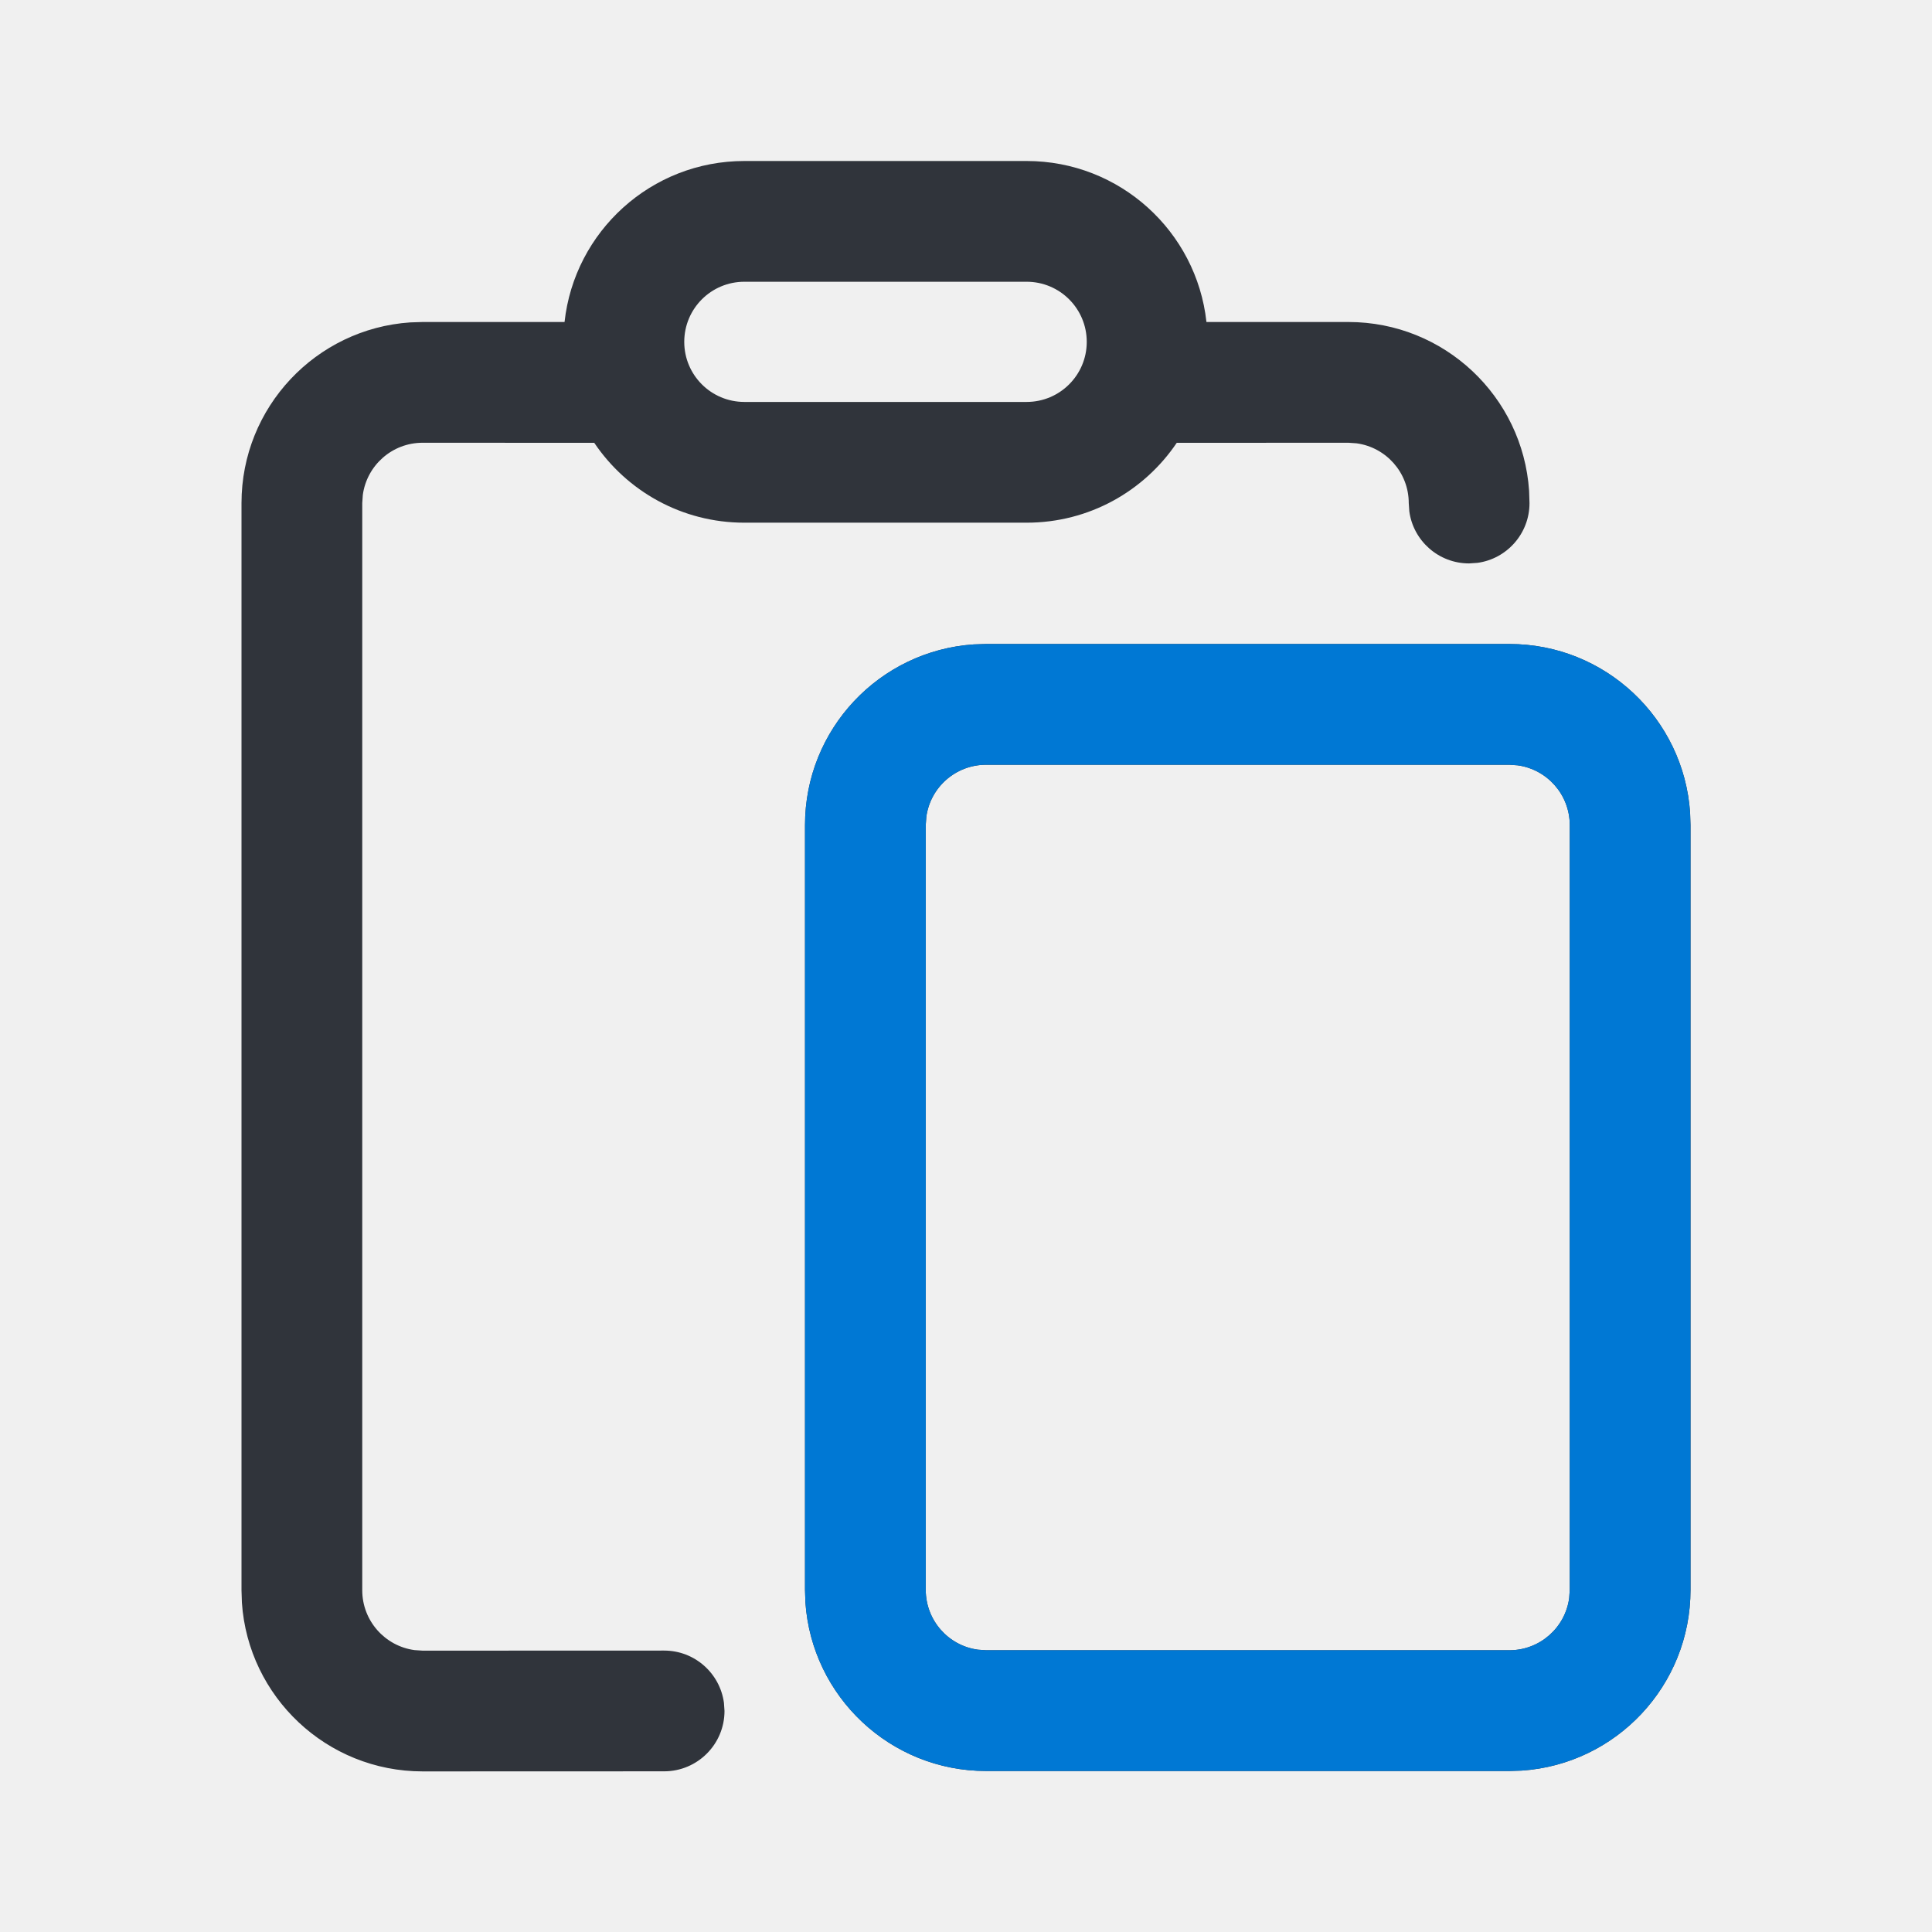
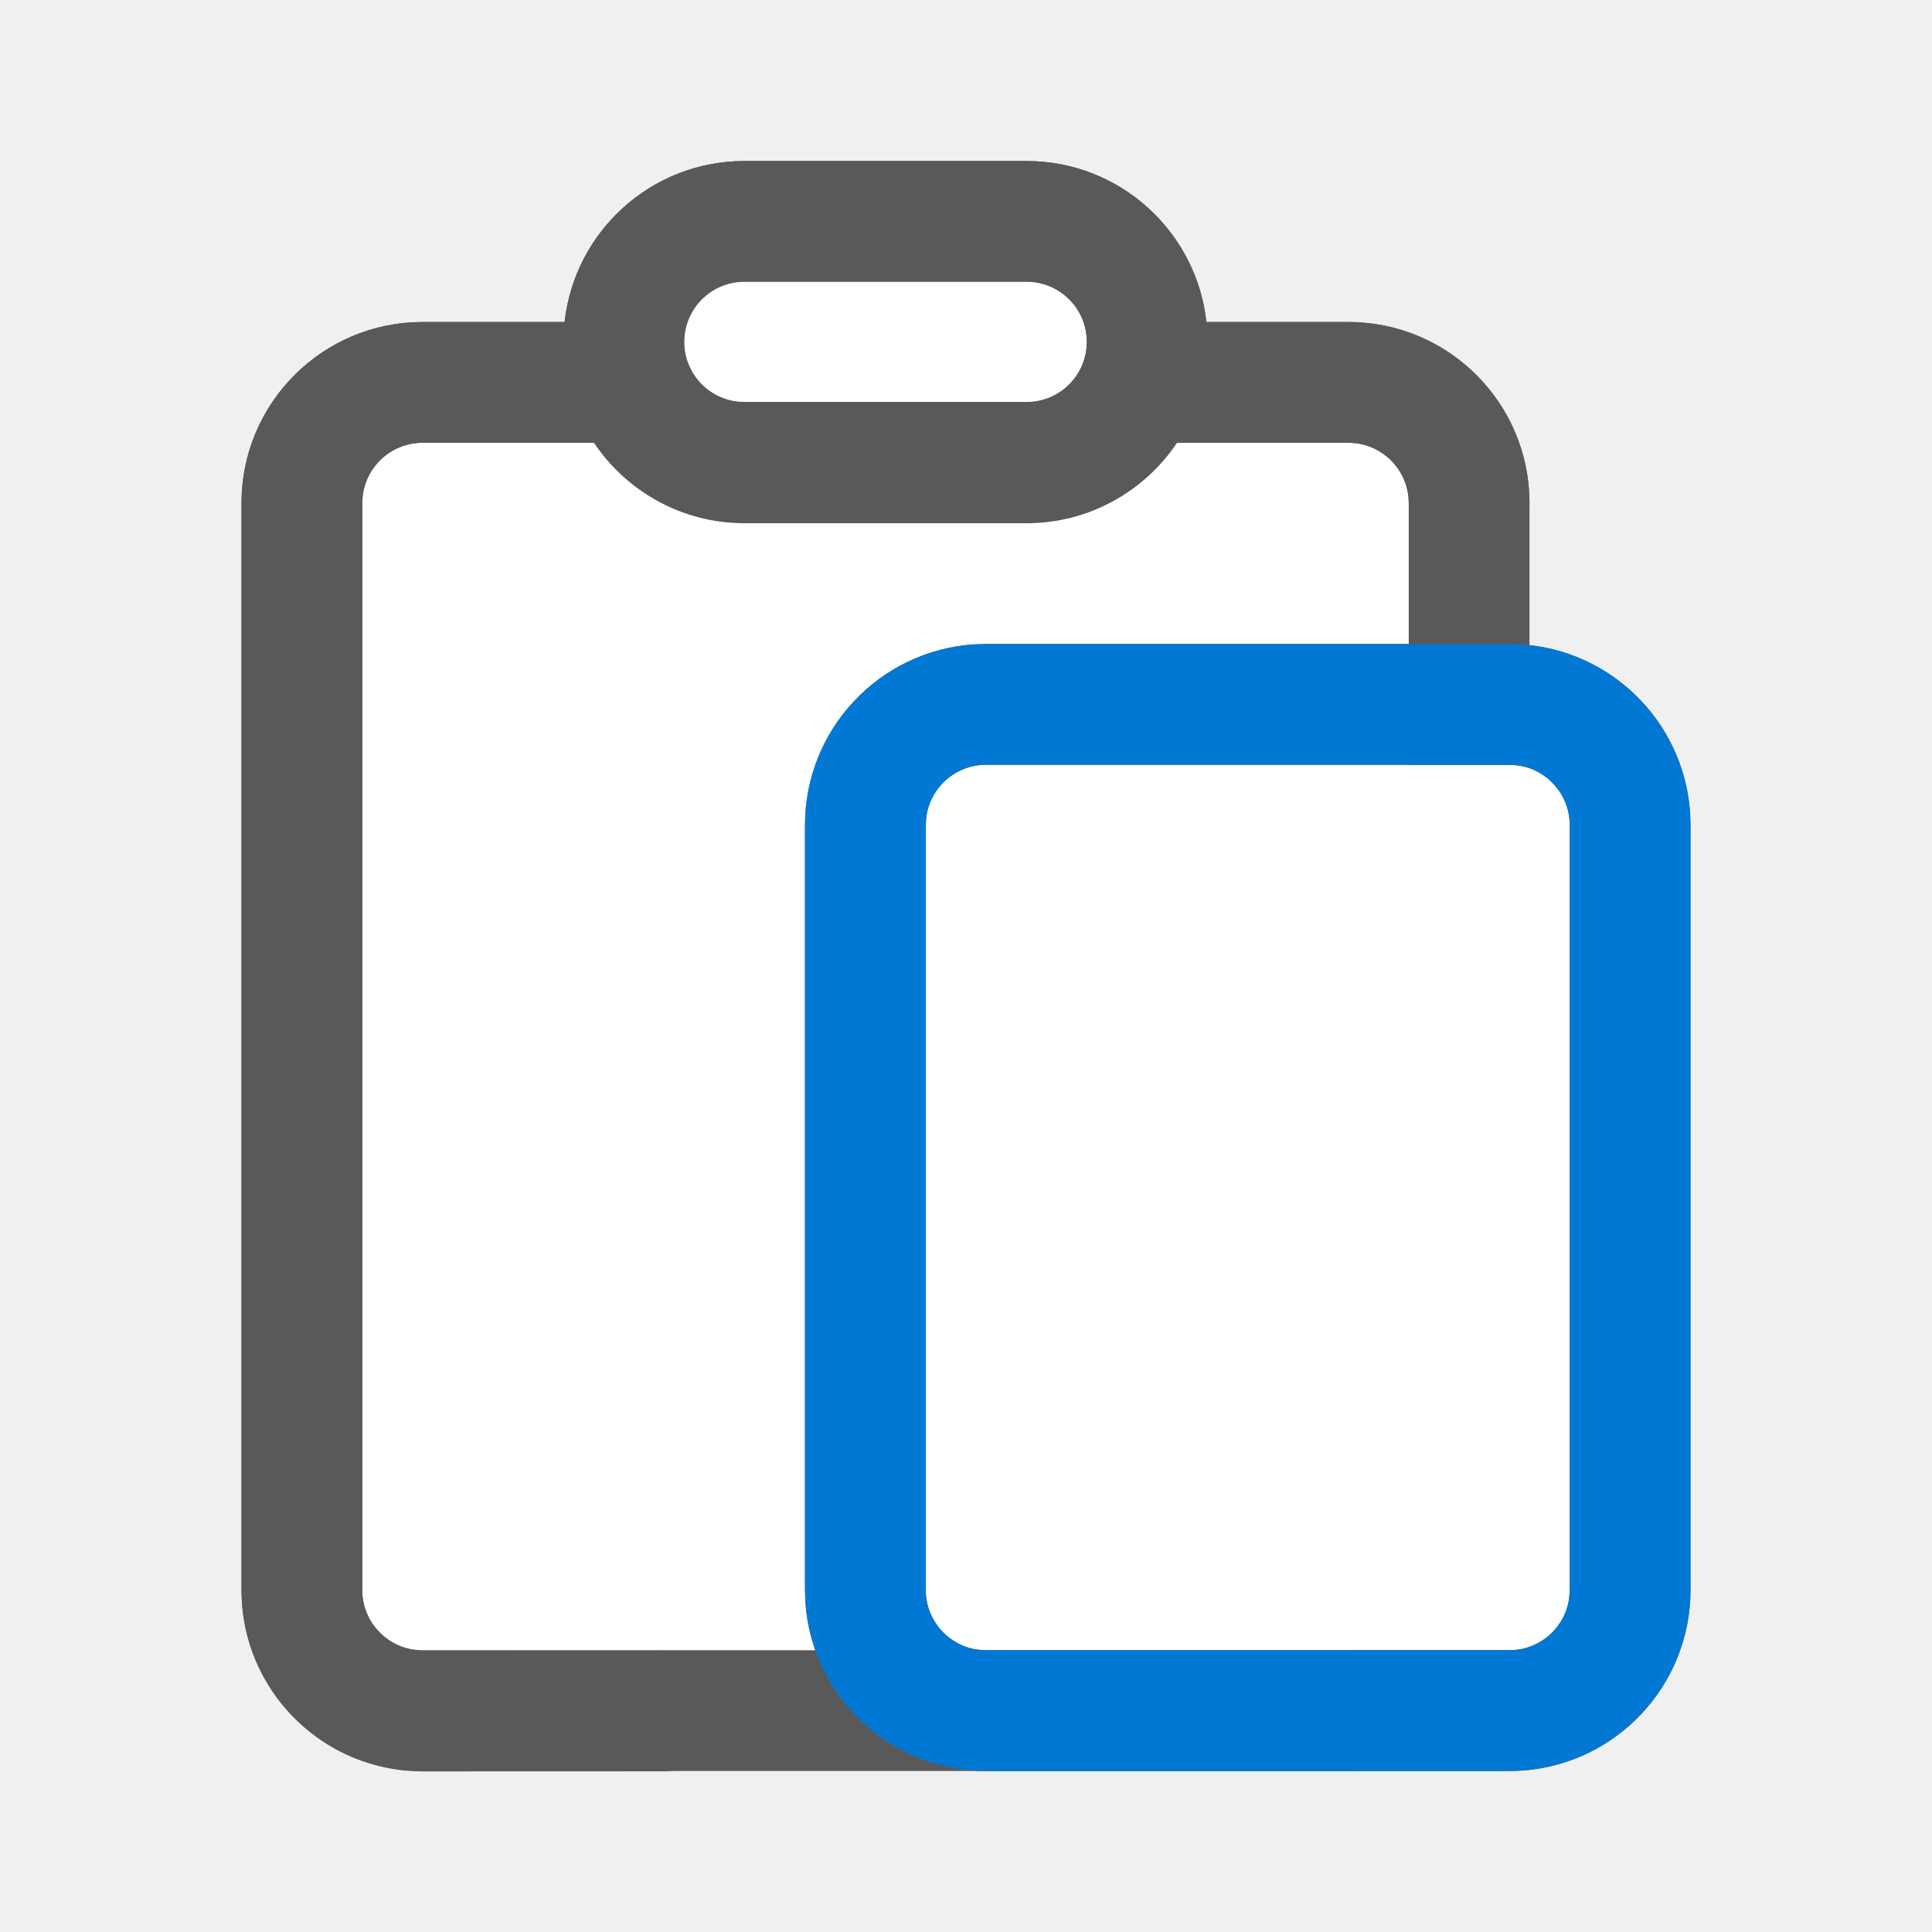
<svg xmlns="http://www.w3.org/2000/svg" width="24" height="24" viewBox="0 0 24 24" fill="none">
-   <path d="M12.753 2C13.911 2 14.864 2.875 14.987 4L16.75 4C17.941 4 18.916 4.925 18.995 6.096L19 6.25C19 6.629 18.718 6.943 18.353 6.992L18.249 6.999C17.87 6.999 17.556 6.717 17.507 6.352L17.5 6.25C17.5 5.87 17.218 5.557 16.852 5.507L16.75 5.5L14.618 5.501C14.214 6.1 13.53 6.493 12.753 6.493H9.247C8.47 6.493 7.786 6.1 7.382 5.501L5.25 5.5C4.87 5.5 4.557 5.782 4.507 6.148L4.5 6.25V19.755C4.5 20.134 4.782 20.448 5.148 20.498L5.25 20.505L8.25 20.504C8.63 20.504 8.943 20.786 8.993 21.152L9 21.254C9 21.668 8.664 22.004 8.25 22.004L5.25 22.005C4.059 22.005 3.084 21.079 3.005 19.909L3 19.755V6.25C3 5.059 3.925 4.084 5.096 4.005L5.25 4L7.013 4C7.136 2.875 8.089 2 9.247 2H12.753ZM18.75 8C19.941 8 20.916 8.925 20.995 10.096L21 10.25V19.75C21 20.941 20.075 21.916 18.904 21.995L18.75 22H12.25C11.059 22 10.084 21.075 10.005 19.904L10 19.75V10.25C10 9.059 10.925 8.084 12.096 8.005L12.25 8H18.75ZM18.75 9.5H12.25C11.87 9.5 11.556 9.782 11.507 10.148L11.5 10.25V19.75C11.5 20.13 11.782 20.444 12.148 20.493L12.25 20.5H18.75C19.13 20.5 19.444 20.218 19.493 19.852L19.5 19.75V10.25C19.5 9.87 19.218 9.557 18.852 9.507L18.75 9.5ZM12.753 3.5H9.247C8.834 3.5 8.5 3.834 8.5 4.247C8.5 4.659 8.834 4.993 9.247 4.993H12.753C13.166 4.993 13.5 4.659 13.5 4.247C13.5 3.834 13.166 3.5 12.753 3.5Z" fill="#30343B" />
+   <g transform="translate(-1 0)">
+     <path d="M15.986 4H17.75C18.993 4 20 5.007 20 6.25V19.75C20 20.993 18.993 22 17.75 22H6.25C5.007 22 4 20.993 4 19.75V6.25C4 5.007 5.007 4 6.25 4H8.014C8.138 2.875 9.092 2 10.25 2H13.75C14.908 2 15.862 2.875 15.986 4ZM9.5 4.25C9.5 4.664 9.836 5 10.25 5H13.75C14.164 5 14.5 4.664 14.5 4.25C14.5 3.836 14.164 3.5 13.75 3.5H10.25C9.836 3.5 9.5 3.836 9.5 4.25Z" fill="#FFFFFF" />
+     <path d="M8.379 5.5H6.25C5.836 5.5 5.5 5.836 5.5 6.25V19.75C5.5 20.164 5.836 20.5 6.25 20.5H17.75C18.164 20.5 18.5 20.164 18.5 19.75V6.25C18.5 5.836 18.164 5.5 17.75 5.5H15.621C15.217 6.103 14.53 6.5 13.75 6.5H10.25C9.47 6.5 8.783 6.103 8.379 5.5ZM15.986 4H17.75C18.993 4 20 5.007 20 6.25V19.75C20 20.993 18.993 22 17.75 22H6.25C5.007 22 4 20.993 4 19.75V6.25C4 5.007 5.007 4 6.25 4H8.014C8.138 2.875 9.092 2 10.25 2H13.75C14.908 2 15.862 2.875 15.986 4ZM9.5 4.25C9.5 4.664 9.836 5 10.25 5H13.75C14.164 5 14.5 4.664 14.5 4.25C14.5 3.836 14.164 3.5 13.75 3.5H10.25C9.836 3.5 9.5 3.836 9.5 4.25Z" fill="#595959" />
+   </g>
+   <path d="M18.75 9.5H12.25C11.87 9.5 11.556 9.782 11.507 10.148L11.5 10.25V19.75C11.5 20.13 11.782 20.444 12.148 20.493L12.25 20.5H18.75C19.13 20.5 19.444 20.218 19.493 19.852L19.5 19.75V10.25C19.5 9.87 19.218 9.557 18.852 9.507L18.75 9.5Z" fill="#FFFFFF" />
+   <path d="M12.753 3.5H9.247C8.834 3.5 8.5 3.834 8.5 4.247C8.5 4.659 8.834 4.993 9.247 4.993H12.753C13.166 4.993 13.5 4.659 13.5 4.247C13.5 3.834 13.166 3.5 12.753 3.5Z" fill="#FFFFFF" />
+   <path d="M12.753 2C13.911 2 14.864 2.875 14.987 4L16.75 4C17.941 4 18.916 4.925 18.995 6.096L19 6.25C19 6.629 18.718 6.943 18.353 6.992L18.249 6.999C17.87 6.999 17.556 6.717 17.507 6.352L17.5 6.25C17.5 5.87 17.218 5.557 16.852 5.507L16.75 5.5L14.618 5.501C14.214 6.1 13.53 6.493 12.753 6.493H9.247C8.47 6.493 7.786 6.1 7.382 5.501L5.25 5.5C4.87 5.5 4.557 5.782 4.507 6.148L4.5 6.25V19.755C4.5 20.134 4.782 20.448 5.148 20.498L5.25 20.505L8.25 20.504C8.63 20.504 8.943 20.786 8.993 21.152L9 21.254C9 21.668 8.664 22.004 8.25 22.004L5.25 22.005C4.059 22.005 3.084 21.079 3.005 19.909L3 19.755V6.25C3 5.059 3.925 4.084 5.096 4.005L5.25 4L7.013 4C7.136 2.875 8.089 2 9.247 2H12.753ZM18.75 8C19.941 8 20.916 8.925 20.995 10.096L21 10.25V19.75C21 20.941 20.075 21.916 18.904 21.995L18.75 22H12.25C11.059 22 10.084 21.075 10.005 19.904L10 19.75V10.25C10 9.059 10.925 8.084 12.096 8.005L12.25 8H18.75ZM18.75 9.5H12.25C11.87 9.5 11.556 9.782 11.507 10.148L11.5 10.25V19.75C11.5 20.13 11.782 20.444 12.148 20.493L12.25 20.5H18.75C19.13 20.5 19.444 20.218 19.493 19.852L19.5 19.75V10.25C19.5 9.87 19.218 9.557 18.852 9.507L18.75 9.5ZM12.753 3.5H9.247C8.834 3.5 8.5 3.834 8.5 4.247C8.5 4.659 8.834 4.993 9.247 4.993H12.753C13.166 4.993 13.5 4.659 13.5 4.247C13.5 3.834 13.166 3.5 12.753 3.5Z" fill="#595959" />
  <path d="M18.75 8C19.941 8 20.916 8.925 20.995 10.096L21 10.25V19.75C21 20.941 20.075 21.916 18.904 21.995L18.75 22H12.25C11.059 22 10.084 21.075 10.005 19.904L10 19.75V10.25C10 9.059 10.925 8.084 12.096 8.005L12.25 8H18.75ZM18.75 9.5H12.25C11.87 9.5 11.556 9.782 11.507 10.148L11.5 10.25V19.75C11.5 20.13 11.782 20.444 12.148 20.493L12.25 20.5H18.75C19.13 20.5 19.444 20.218 19.493 19.852L19.5 19.75V10.25C19.5 9.87 19.218 9.557 18.852 9.507L18.75 9.5Z" fill="#0078D4" />
</svg>
